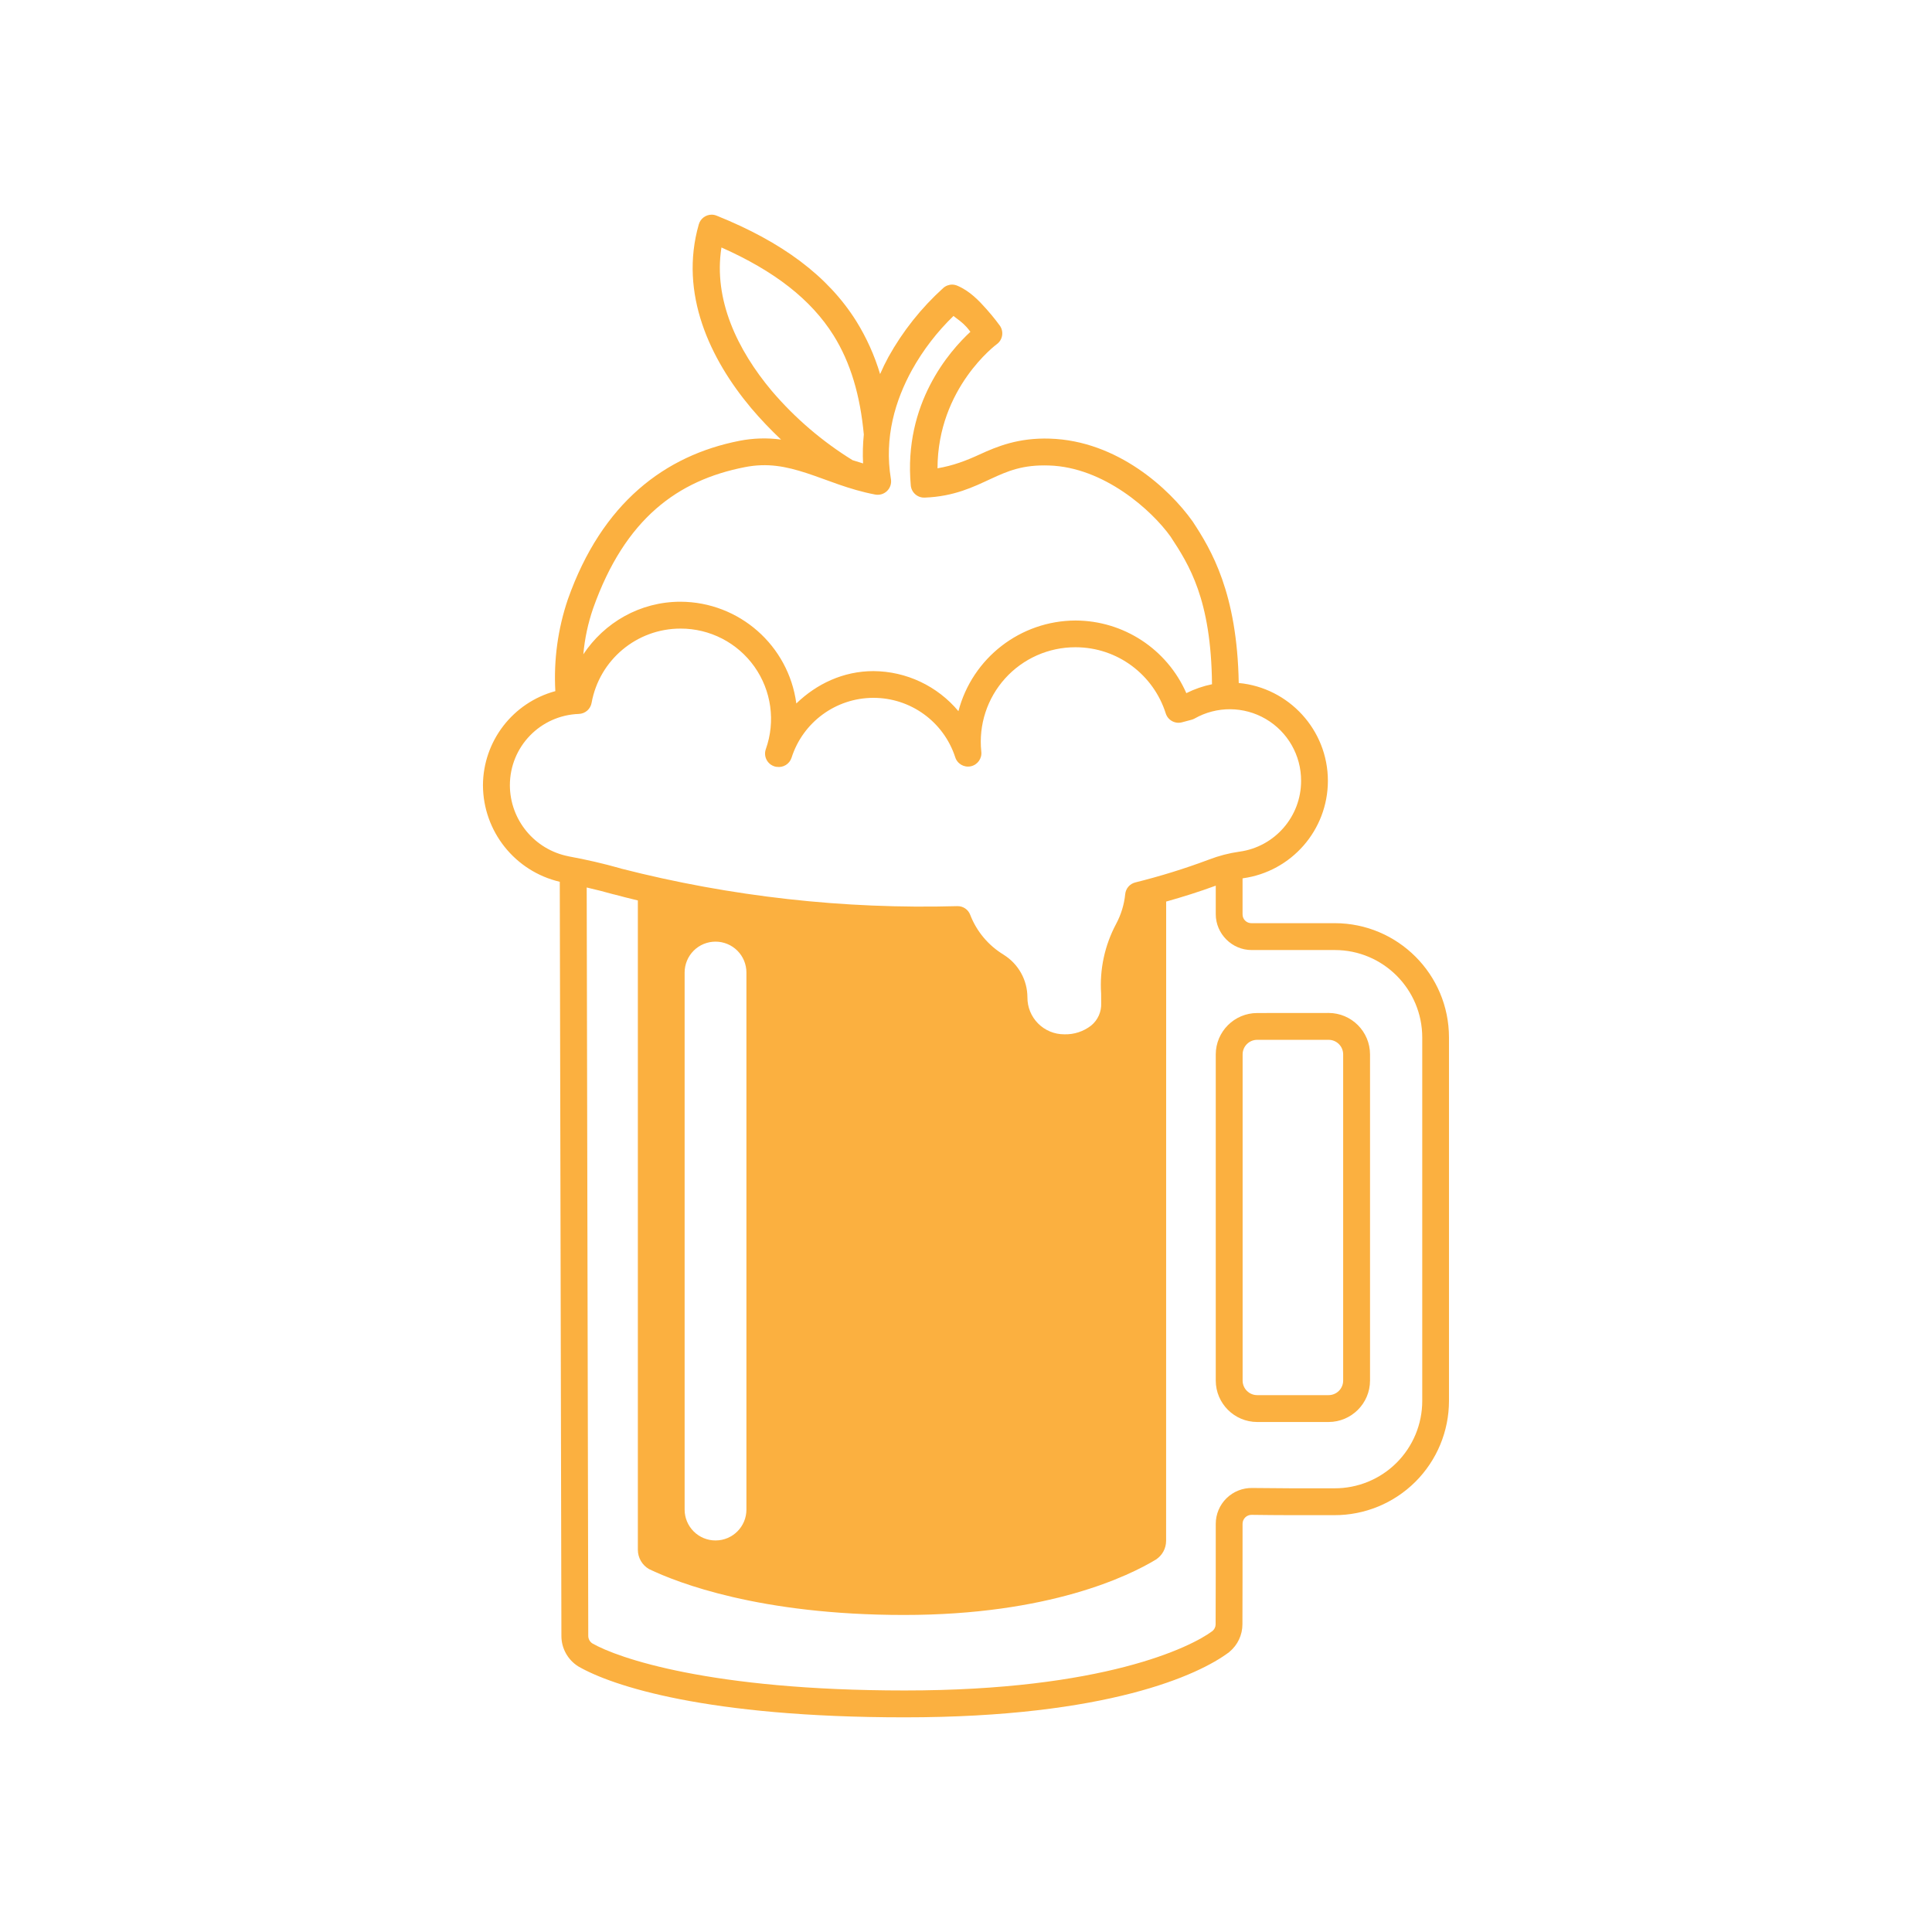
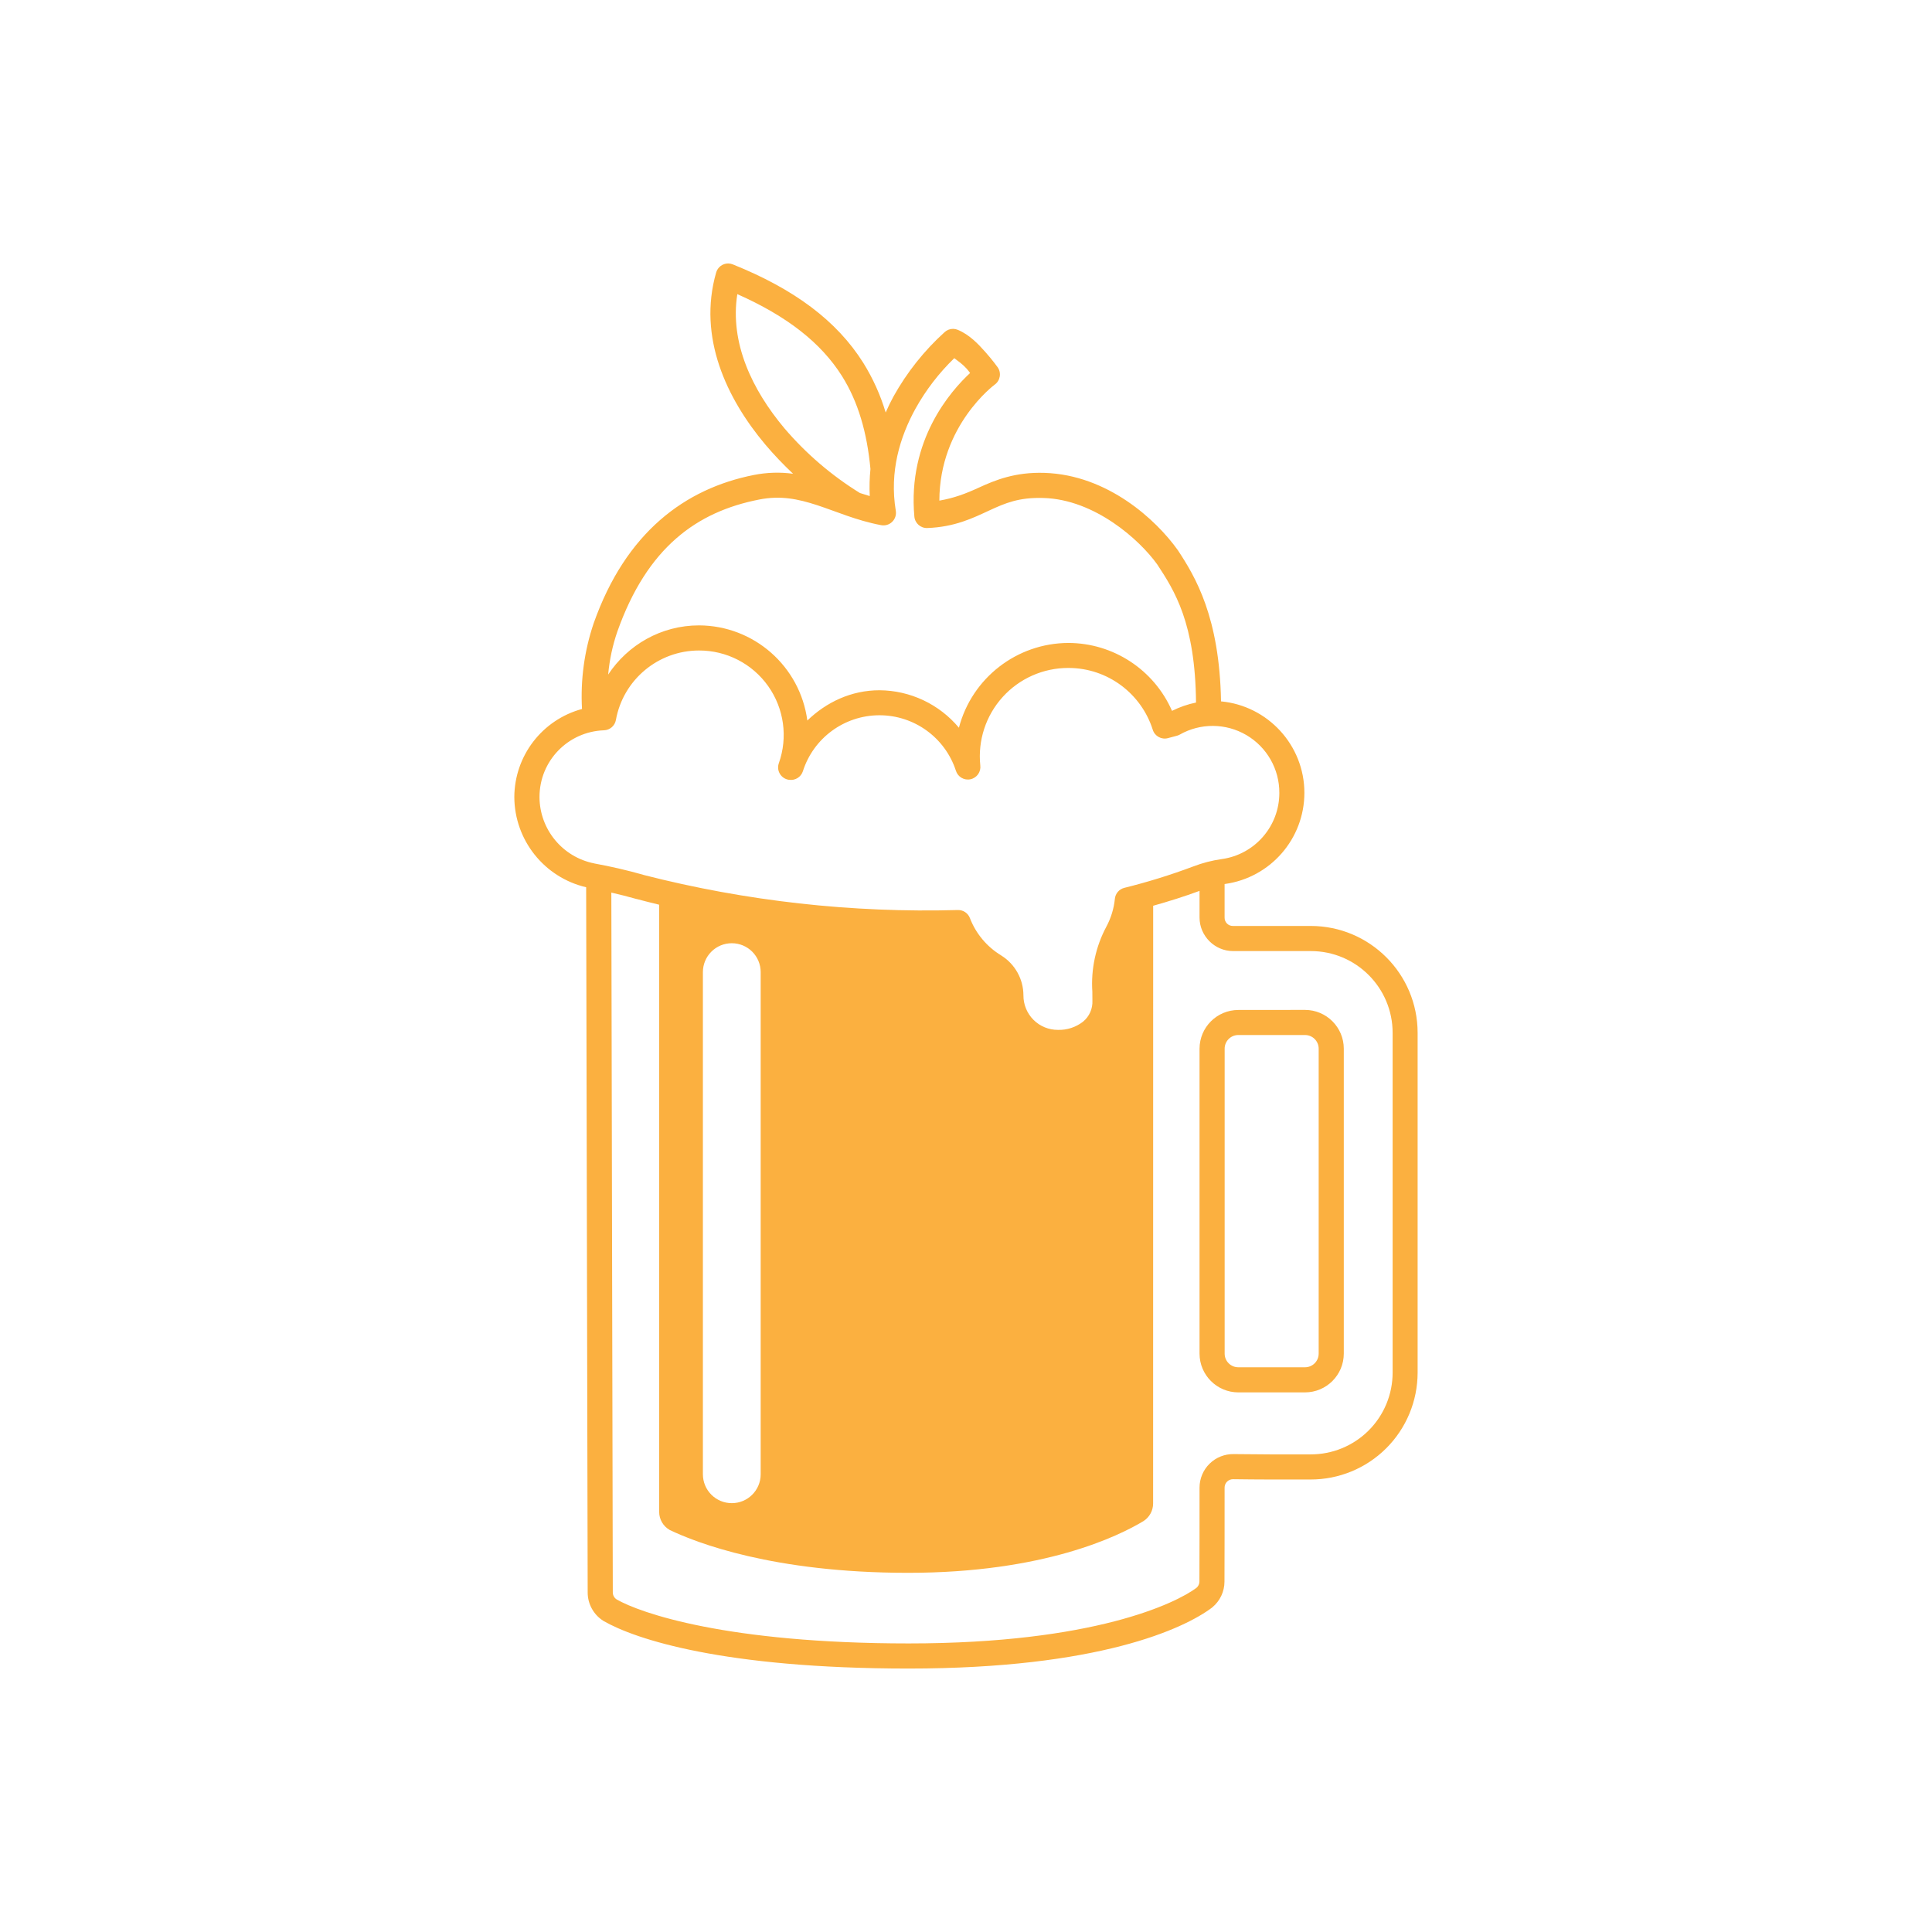
- <svg xmlns="http://www.w3.org/2000/svg" viewBox="0 0 36 36" width="36" height="36">
-   <svg x="4" y="4" width="28" height="28" fill="#FBB040" role="img" viewBox="0 0 24 24">
+ <svg xmlns="http://www.w3.org/2000/svg" viewBox="0 0 44 44" width="44" height="44">
+   <svg x="6" y="6" width="32" height="32" fill="#FBB040" role="img" viewBox="0 0 24 24">
    <path d="M7.938 0a.214.214 0 0 0-.206.156c-.316 1.104.179 2.15.838 2.935.153.181.313.347.476.501a2.039 2.039 0 0 0-.665.02c-1.184.233-2.193.985-2.74 2.532a3.893 3.893 0 0 0-.2 1.466 1.565 1.565 0 0 0-1.156 1.504 1.59 1.59 0 0 0 1.227 1.541l.026 12.046c0 .195.1.377.264.482a.214.214 0 0 0 .008.005c.537.31 2.047.812 5.21.812 3.238 0 4.7-.678 5.181-1.04a.214.214 0 0 0 .008-.007.571.571 0 0 0 .206-.439c.002-.344.002-1.136.002-1.604a.143.143 0 0 1 .147-.144c.397.006.869.006 1.318.005a1.826 1.826 0 0 0 1.832-1.825v-5.804a1.826 1.826 0 0 0-1.825-1.826H16.56a.14.14 0 0 1-.143-.144V10.6h.007v-.001a1.573 1.573 0 0 0 1.356-1.556c0-.816-.627-1.489-1.424-1.563-.025-1.438-.437-2.126-.736-2.58a.214.214 0 0 0-.005-.007c-.364-.51-1.193-1.282-2.275-1.316-.503-.016-.842.124-1.125.254-.217.1-.42.177-.67.22.002-1.286.945-1.981.945-1.981a.214.214 0 0 0 .05-.298s-.087-.122-.21-.26c-.121-.136-.269-.294-.47-.378a.214.214 0 0 0-.079-.017.214.214 0 0 0-.145.055 4.308 4.308 0 0 0-.875 1.101 3.42 3.42 0 0 0-.133.273 3.497 3.497 0 0 0-.381-.846C9.794.978 9.063.436 8.017.016A.214.214 0 0 0 7.939 0zm.156.524c.85.378 1.43.83 1.79 1.403.274.438.426.962.484 1.584a3.07 3.07 0 0 0-.012.462 6.897 6.897 0 0 1-.168-.052 5.487 5.487 0 0 1-1.29-1.106c-.551-.657-.935-1.46-.804-2.291zM11.8 1.618c.07.054.141.101.212.18.034.039.032.04.058.073-.332.308-1.07 1.144-.952 2.453a.214.214 0 0 0 .222.195c.469-.017.782-.172 1.056-.299.273-.126.508-.228.931-.214.875.027 1.639.715 1.939 1.134.295.449.65 1 .663 2.36a1.66 1.66 0 0 0-.41.142 1.938 1.938 0 0 0-1.77-1.16 1.94 1.94 0 0 0-1.87 1.448 1.783 1.783 0 0 0-1.356-.64c-.484 0-.91.205-1.233.517a1.873 1.873 0 0 0-1.85-1.625c-.649 0-1.218.335-1.552.84a3.1 3.1 0 0 1 .157-.735c.51-1.437 1.355-2.045 2.42-2.254.367-.073.664-.011.99.095.325.106.671.262 1.094.342a.214.214 0 0 0 .252-.245c-.112-.67.073-1.266.336-1.744a3.71 3.71 0 0 1 .663-.863zM7.44 6.611a1.442 1.442 0 0 1 1.363 1.925.214.214 0 0 0 .168.283h.005a.214.214 0 0 0 .238-.146 1.373 1.373 0 0 1 2.613-.01.214.214 0 0 0 .417-.09 1.509 1.509 0 0 1 1.504-1.664c.678 0 1.249.445 1.442 1.056a.214.214 0 0 0 .259.143l.15-.04a.214.214 0 0 0 .051-.02 1.139 1.139 0 0 1 1.702.995 1.14 1.14 0 0 1-.985 1.131.214.214 0 0 0-.001 0 2.215 2.215 0 0 0-.485.126 10.65 10.65 0 0 1-1.176.365.214.214 0 0 0-.162.186 1.276 1.276 0 0 1-.146.478 2.07 2.07 0 0 0-.239 1.111l.001.151a.438.438 0 0 1-.16.36.665.665 0 0 1-.43.14.586.586 0 0 1-.588-.59.803.803 0 0 0-.38-.681.214.214 0 0 0-.002-.002c-.24-.145-.43-.37-.532-.636a.214.214 0 0 0-.207-.138 19.469 19.469 0 0 1-5.37-.6l-.003-.002a9.007 9.007 0 0 0-.838-.194h.003a1.16 1.16 0 0 1-.937-1.134c0-.619.488-1.118 1.101-1.14a.214.214 0 0 0 .204-.176 1.443 1.443 0 0 1 1.42-1.187zm8.549 4.106v.455c0 .314.259.573.572.573h1.329a1.397 1.397 0 0 1 1.397 1.397v5.804a1.396 1.396 0 0 1-1.402 1.396.214.214 0 0 0-.002 0c-.448.002-.918 0-1.31-.005a.573.573 0 0 0-.584.573c0 .468 0 1.262-.002 1.603a.214.214 0 0 0 0 .001c0 .042-.019.08-.05.107-.346.26-1.75.95-4.915.95-3.107 0-4.587-.52-4.99-.752a.143.143 0 0 1-.065-.118l-.025-11.955c.145.033.288.07.431.11a.214.214 0 0 0 .003 0c.115.031.246.064.383.097v10.37c0 .129.069.247.18.31.453.217 1.767.732 4.071.732 2.32 0 3.595-.626 4.022-.884a.357.357 0 0 0 .164-.3l.001-10.21c.267-.075.531-.158.792-.254zm-7.99.894a.493.493 0 0 1 .494.493v8.578a.493.493 0 0 1-.493.493.493.493 0 0 1-.494-.493v-8.578A.493.493 0 0 1 8 11.611zm8.652 1.14a.663.663 0 0 0-.662.662v5.208a.663.663 0 0 0 .662.662h1.14a.663.663 0 0 0 .662-.662v-5.209a.663.663 0 0 0-.662-.662zm0 .428h1.14a.233.233 0 0 1 .233.233v5.21a.233.233 0 0 1-.233.232h-1.14a.233.233 0 0 1-.233-.233v-5.209a.233.233 0 0 1 .233-.233z" />
  </svg>
</svg>
